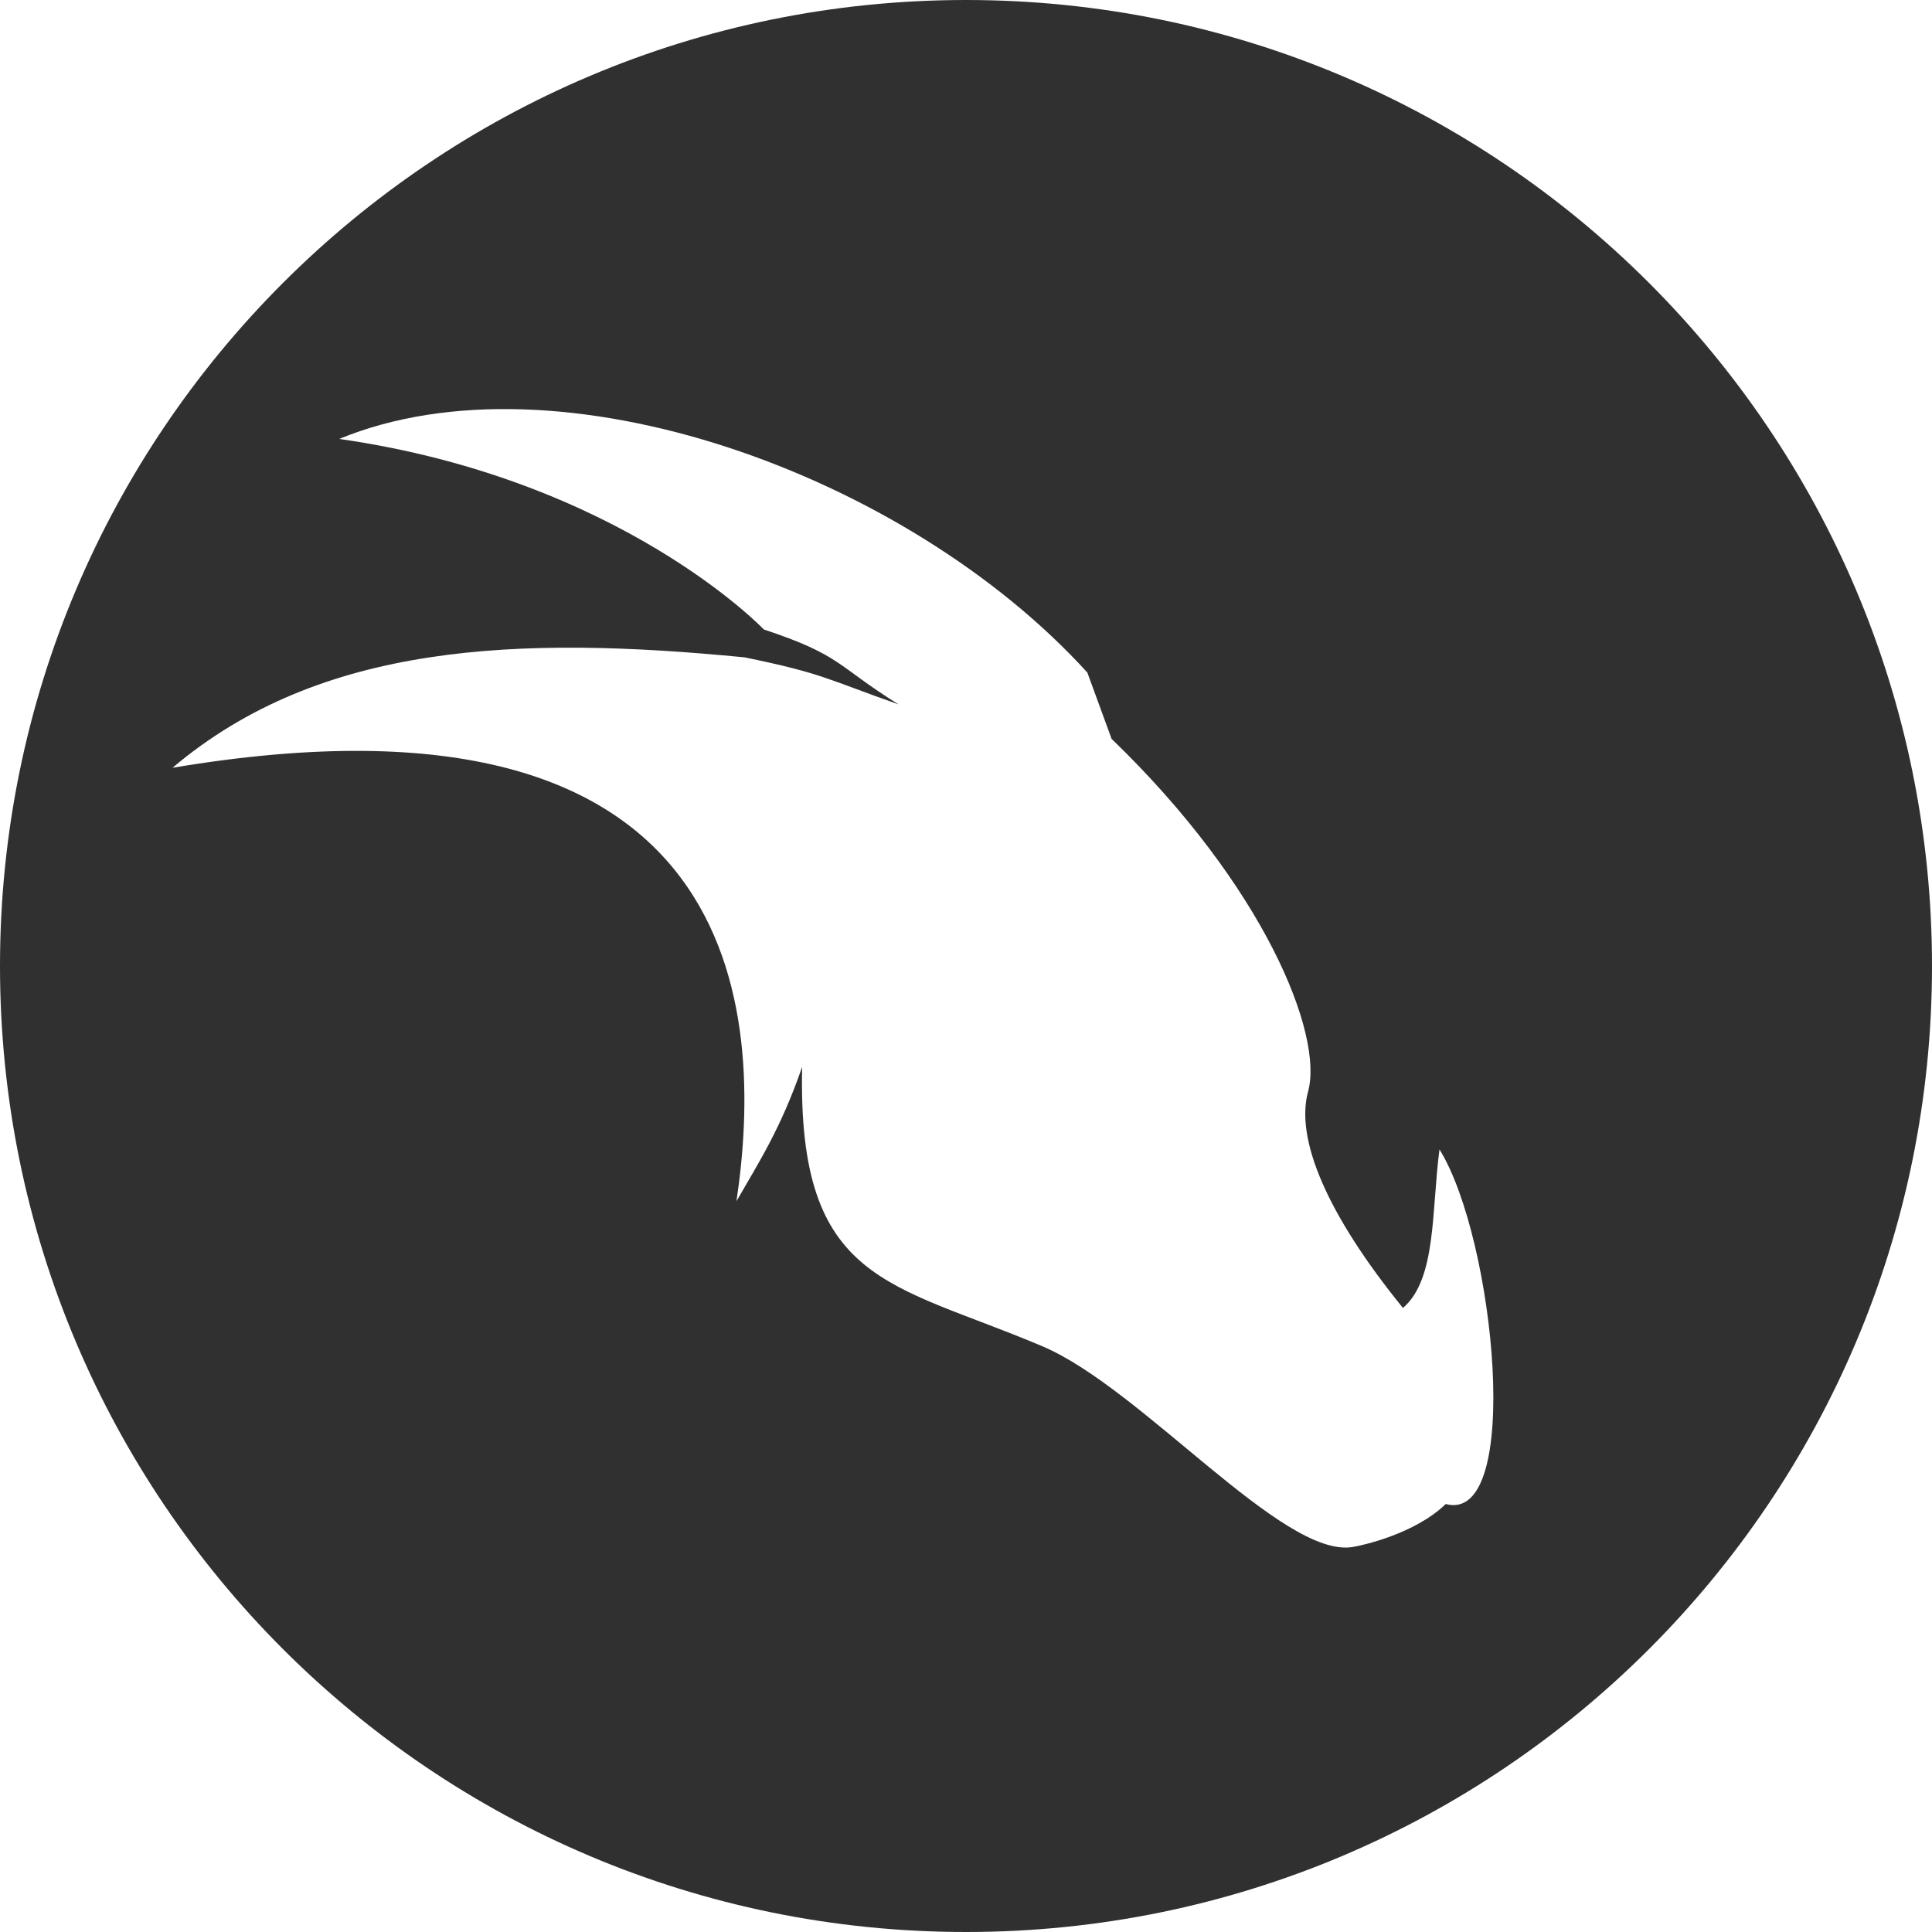
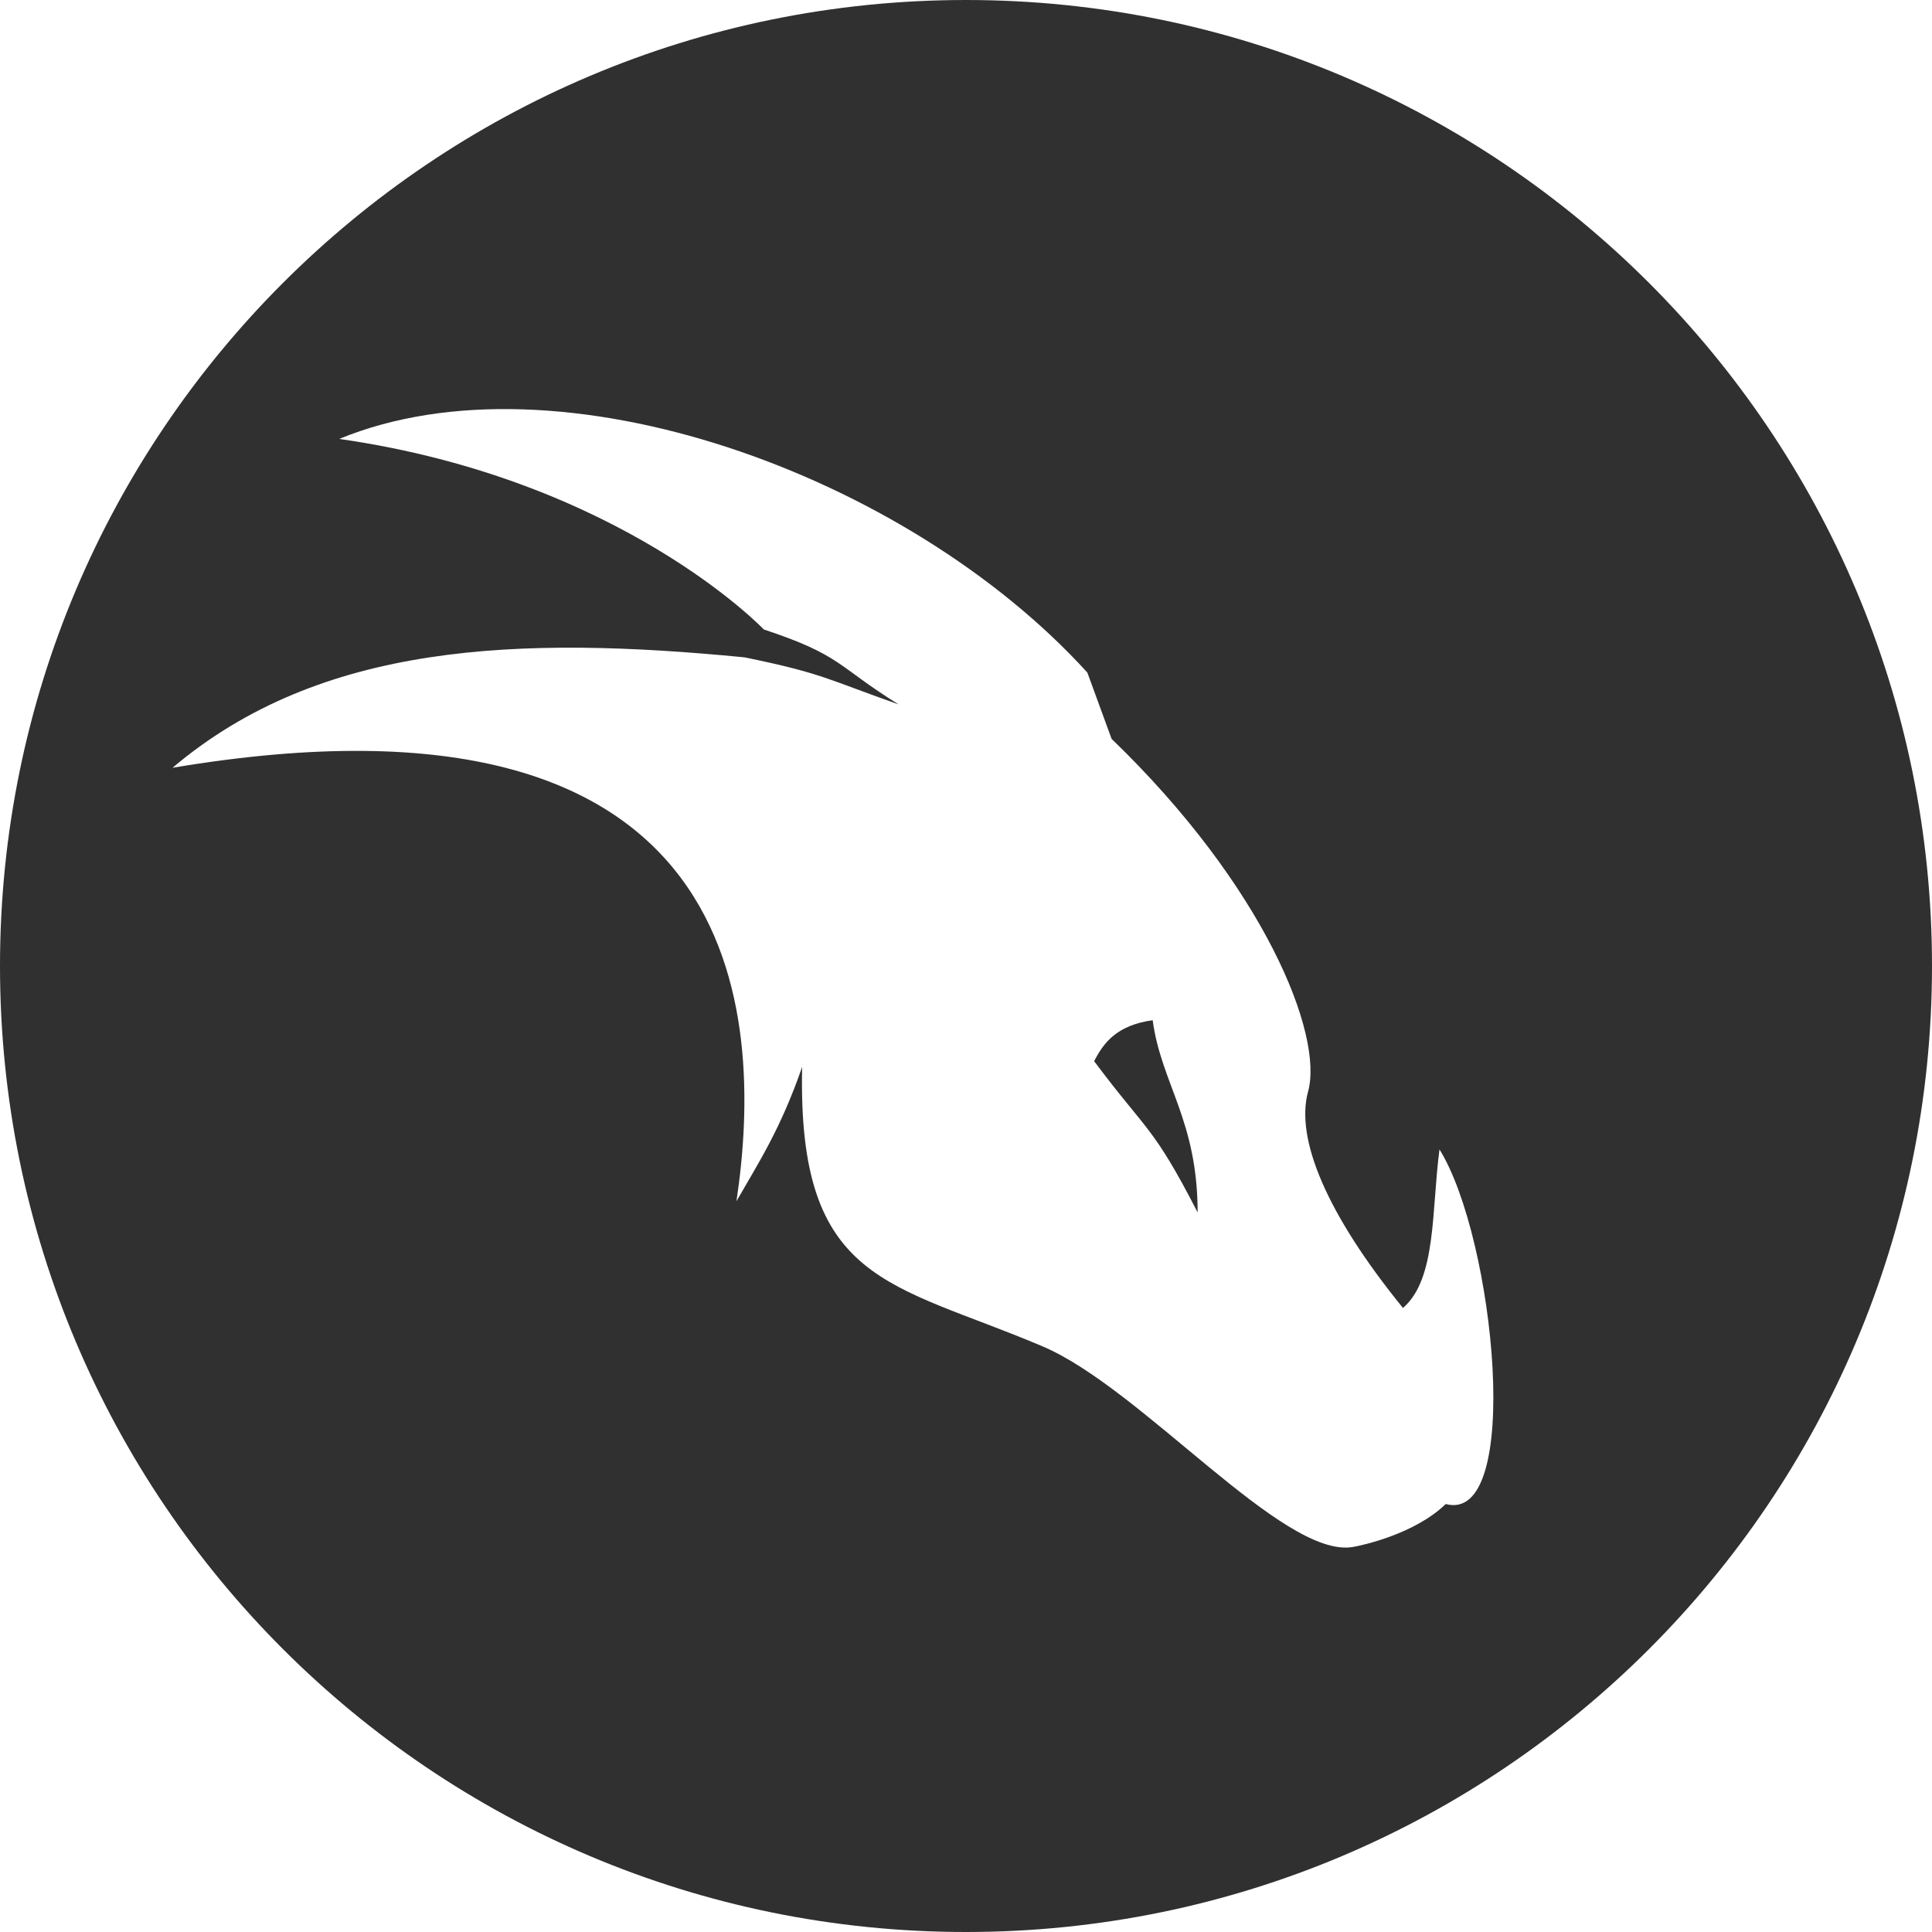
<svg xmlns="http://www.w3.org/2000/svg" width="64px" height="64px" viewBox="0 0 64 64" version="1.1">
-   <path d="M32,64 C49.673,64 64,49.673 64,32 C64,14.327 49.673,0 32,0 C14.327,0 0,14.327 0,32 C0,49.673 14.327,64 32,64 L32,64 Z M47.685,38.076 C47.417,40.089 47.593,42.369 46.475,43.328 C43.934,40.201 42.905,37.715 43.332,36.159 C43.85,34.272 41.885,29.358 36.823,24.476 L36.02,22.28 C30.035,15.694 18.5,11.548 11.237,14.54 C20.569,15.874 25.303,20.852 25.303,20.852 C27.891,21.71 27.698,22.048 29.767,23.334 C27.392,22.498 27.257,22.307 24.662,21.775 C17.167,21.045 10.61,21.294 5.714,25.434 C24.784,22.224 25.325,33.584 24.396,39.792 C25.133,38.505 25.851,37.419 26.572,35.344 C26.411,42.545 29.508,42.464 34.537,44.6 C37.827,45.998 42.486,51.618 44.8,51.248 C45.101,51.2 46.862,50.822 47.891,49.823 C50.462,50.511 49.525,41.044 47.685,38.076 L47.685,38.076 Z" fill="#303030" fill-rule="evenodd" />
+   <path d="M32,64 C49.673,64 64,49.673 64,32 C64,14.327 49.673,0 32,0 C14.327,0 0,14.327 0,32 C0,49.673 14.327,64 32,64 Z M47.685,38.076 C47.417,40.089 47.593,42.369 46.475,43.328 C43.934,40.201 42.905,37.715 43.332,36.159 C43.85,34.272 41.885,29.358 36.823,24.476 L36.02,22.28 C30.035,15.694 18.5,11.548 11.237,14.54 C20.569,15.874 25.303,20.852 25.303,20.852 C27.891,21.71 27.698,22.048 29.767,23.334 C27.392,22.498 27.257,22.307 24.662,21.775 C17.167,21.045 10.61,21.294 5.714,25.434 C24.784,22.224 25.325,33.584 24.396,39.792 C25.133,38.505 25.851,37.419 26.572,35.344 C26.411,42.545 29.508,42.464 34.537,44.6 C37.827,45.998 42.486,51.618 44.8,51.248 C45.101,51.2 46.862,50.822 47.891,49.823 C50.462,50.511 49.525,41.044 47.685,38.076 Z M36.245,35.153 C36.545,34.57 36.97,33.965 38.184,33.796 C38.467,35.903 39.671,37.102 39.673,40.163 C38.187,37.27 37.991,37.491 36.245,35.153 L36.245,35.153 L36.245,35.153 Z" fill="#303030" fill-rule="evenodd" />
</svg>
